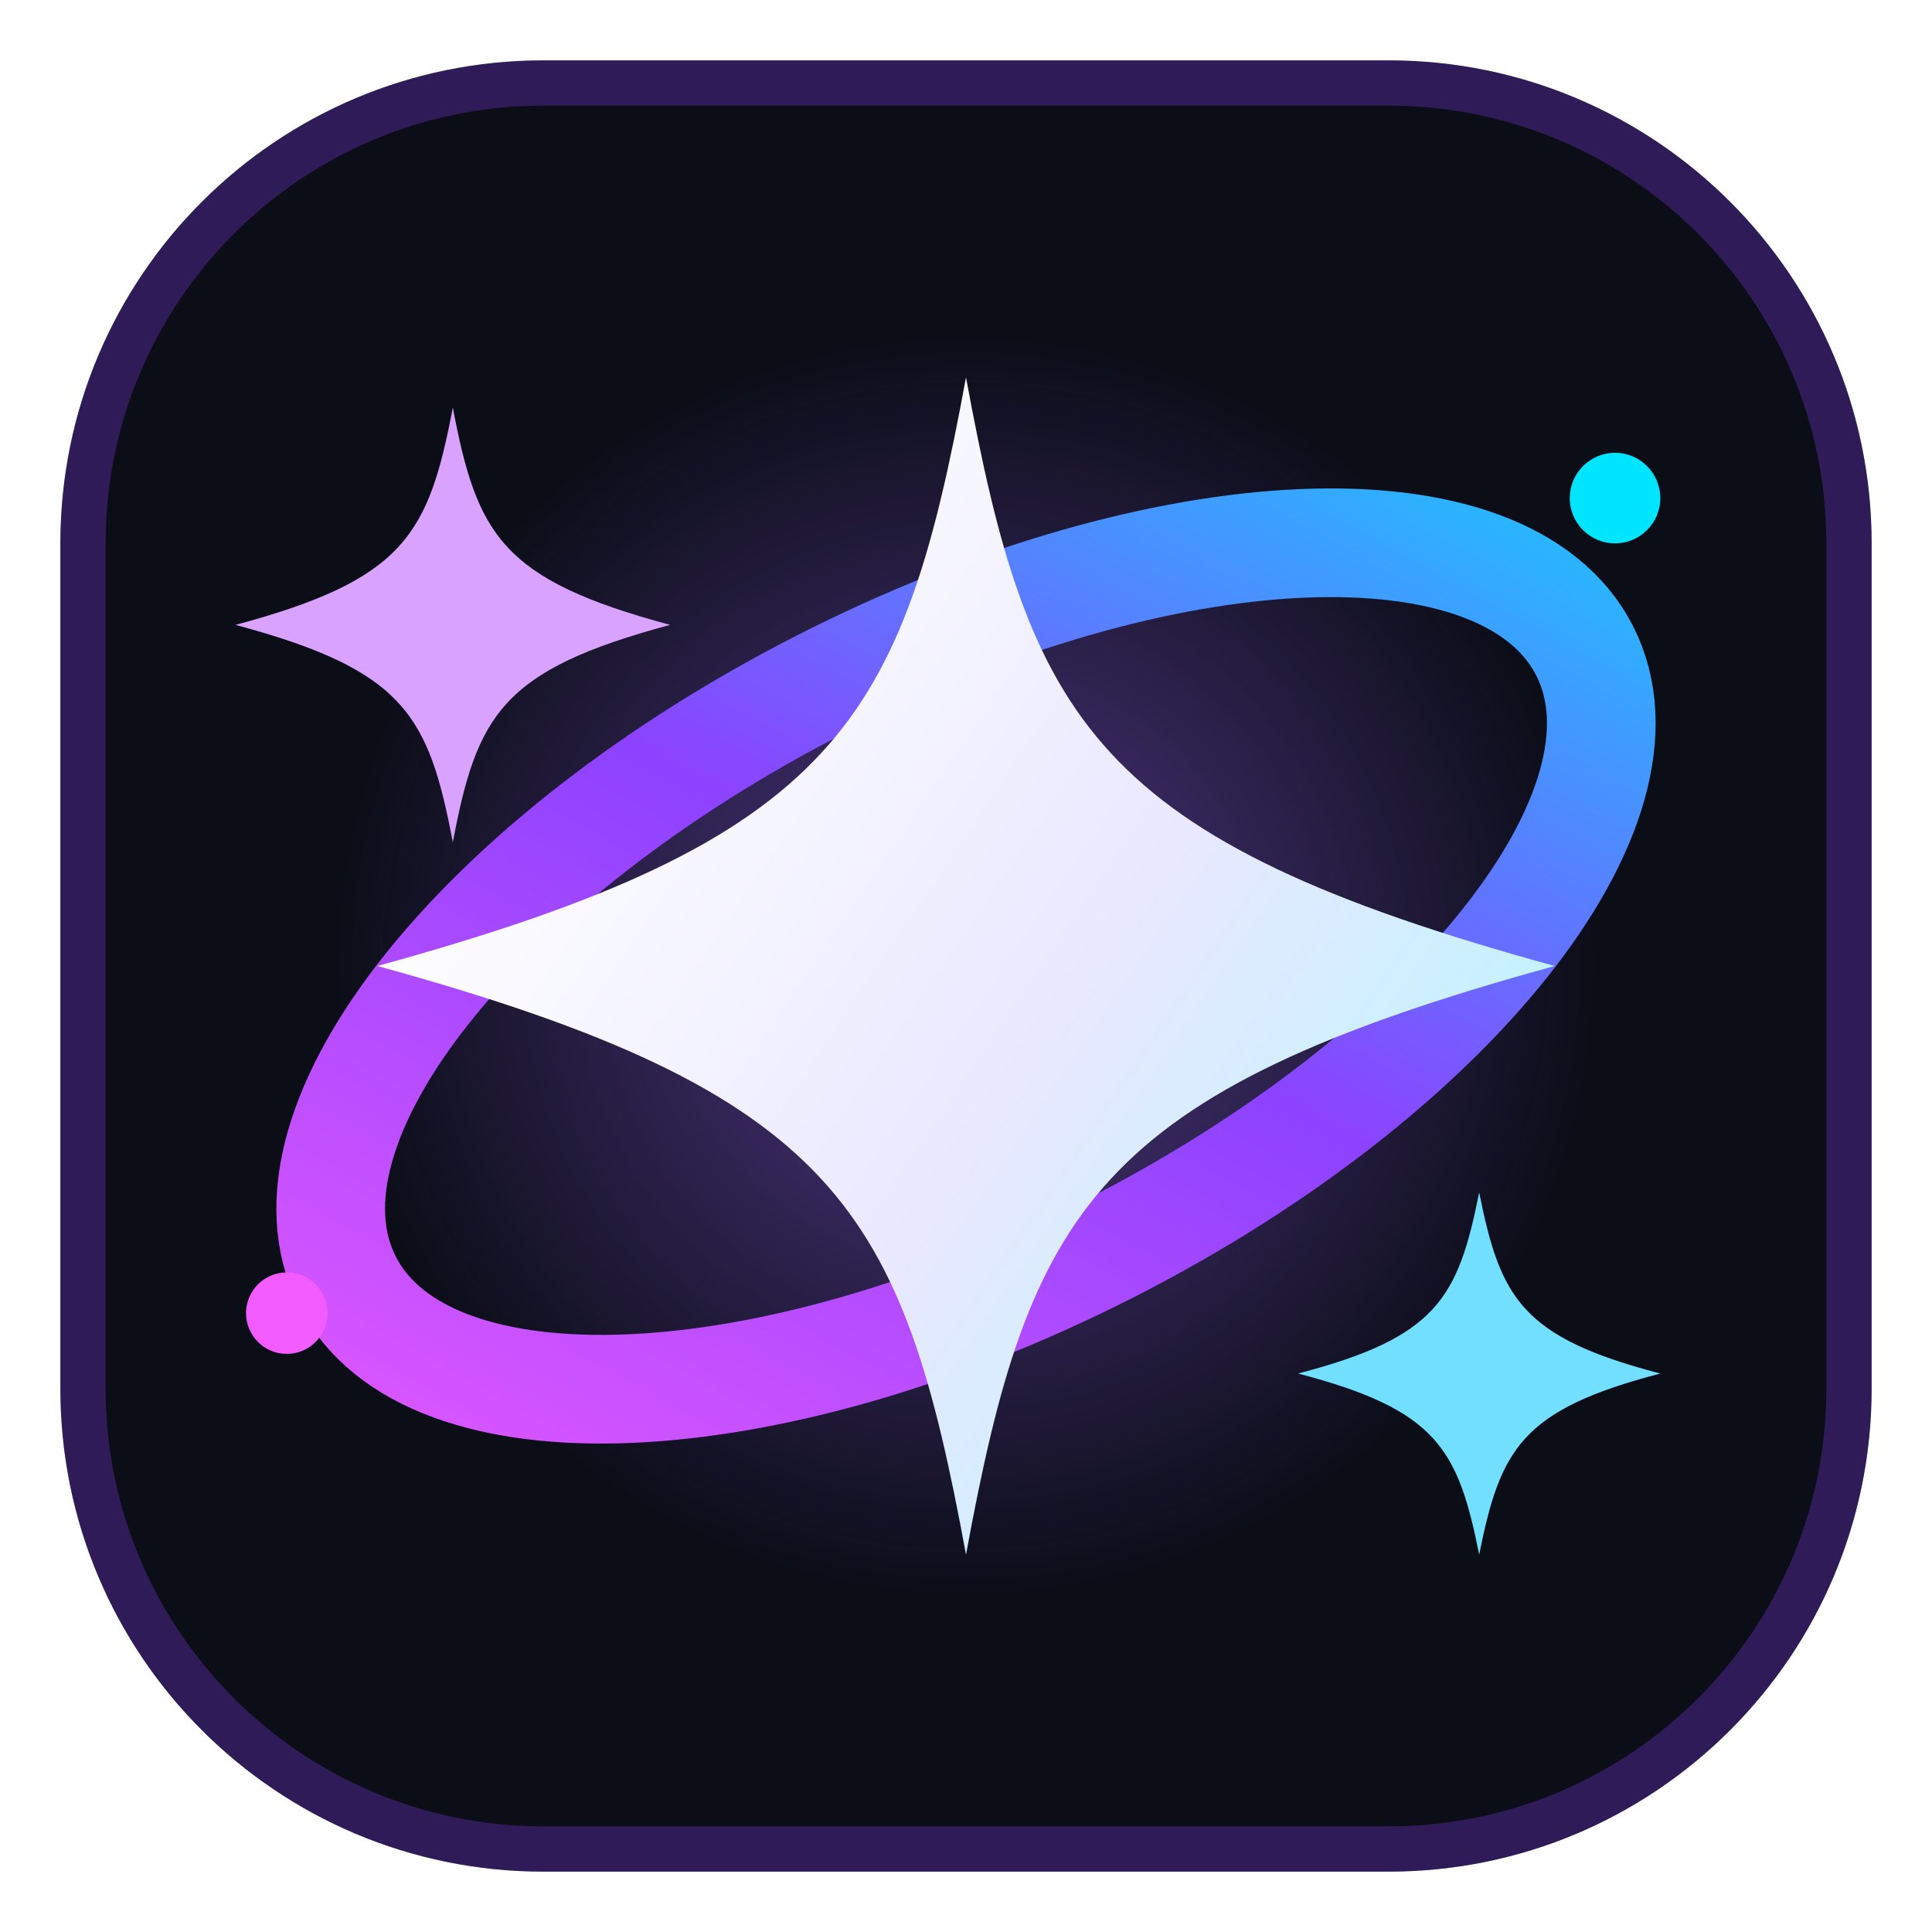
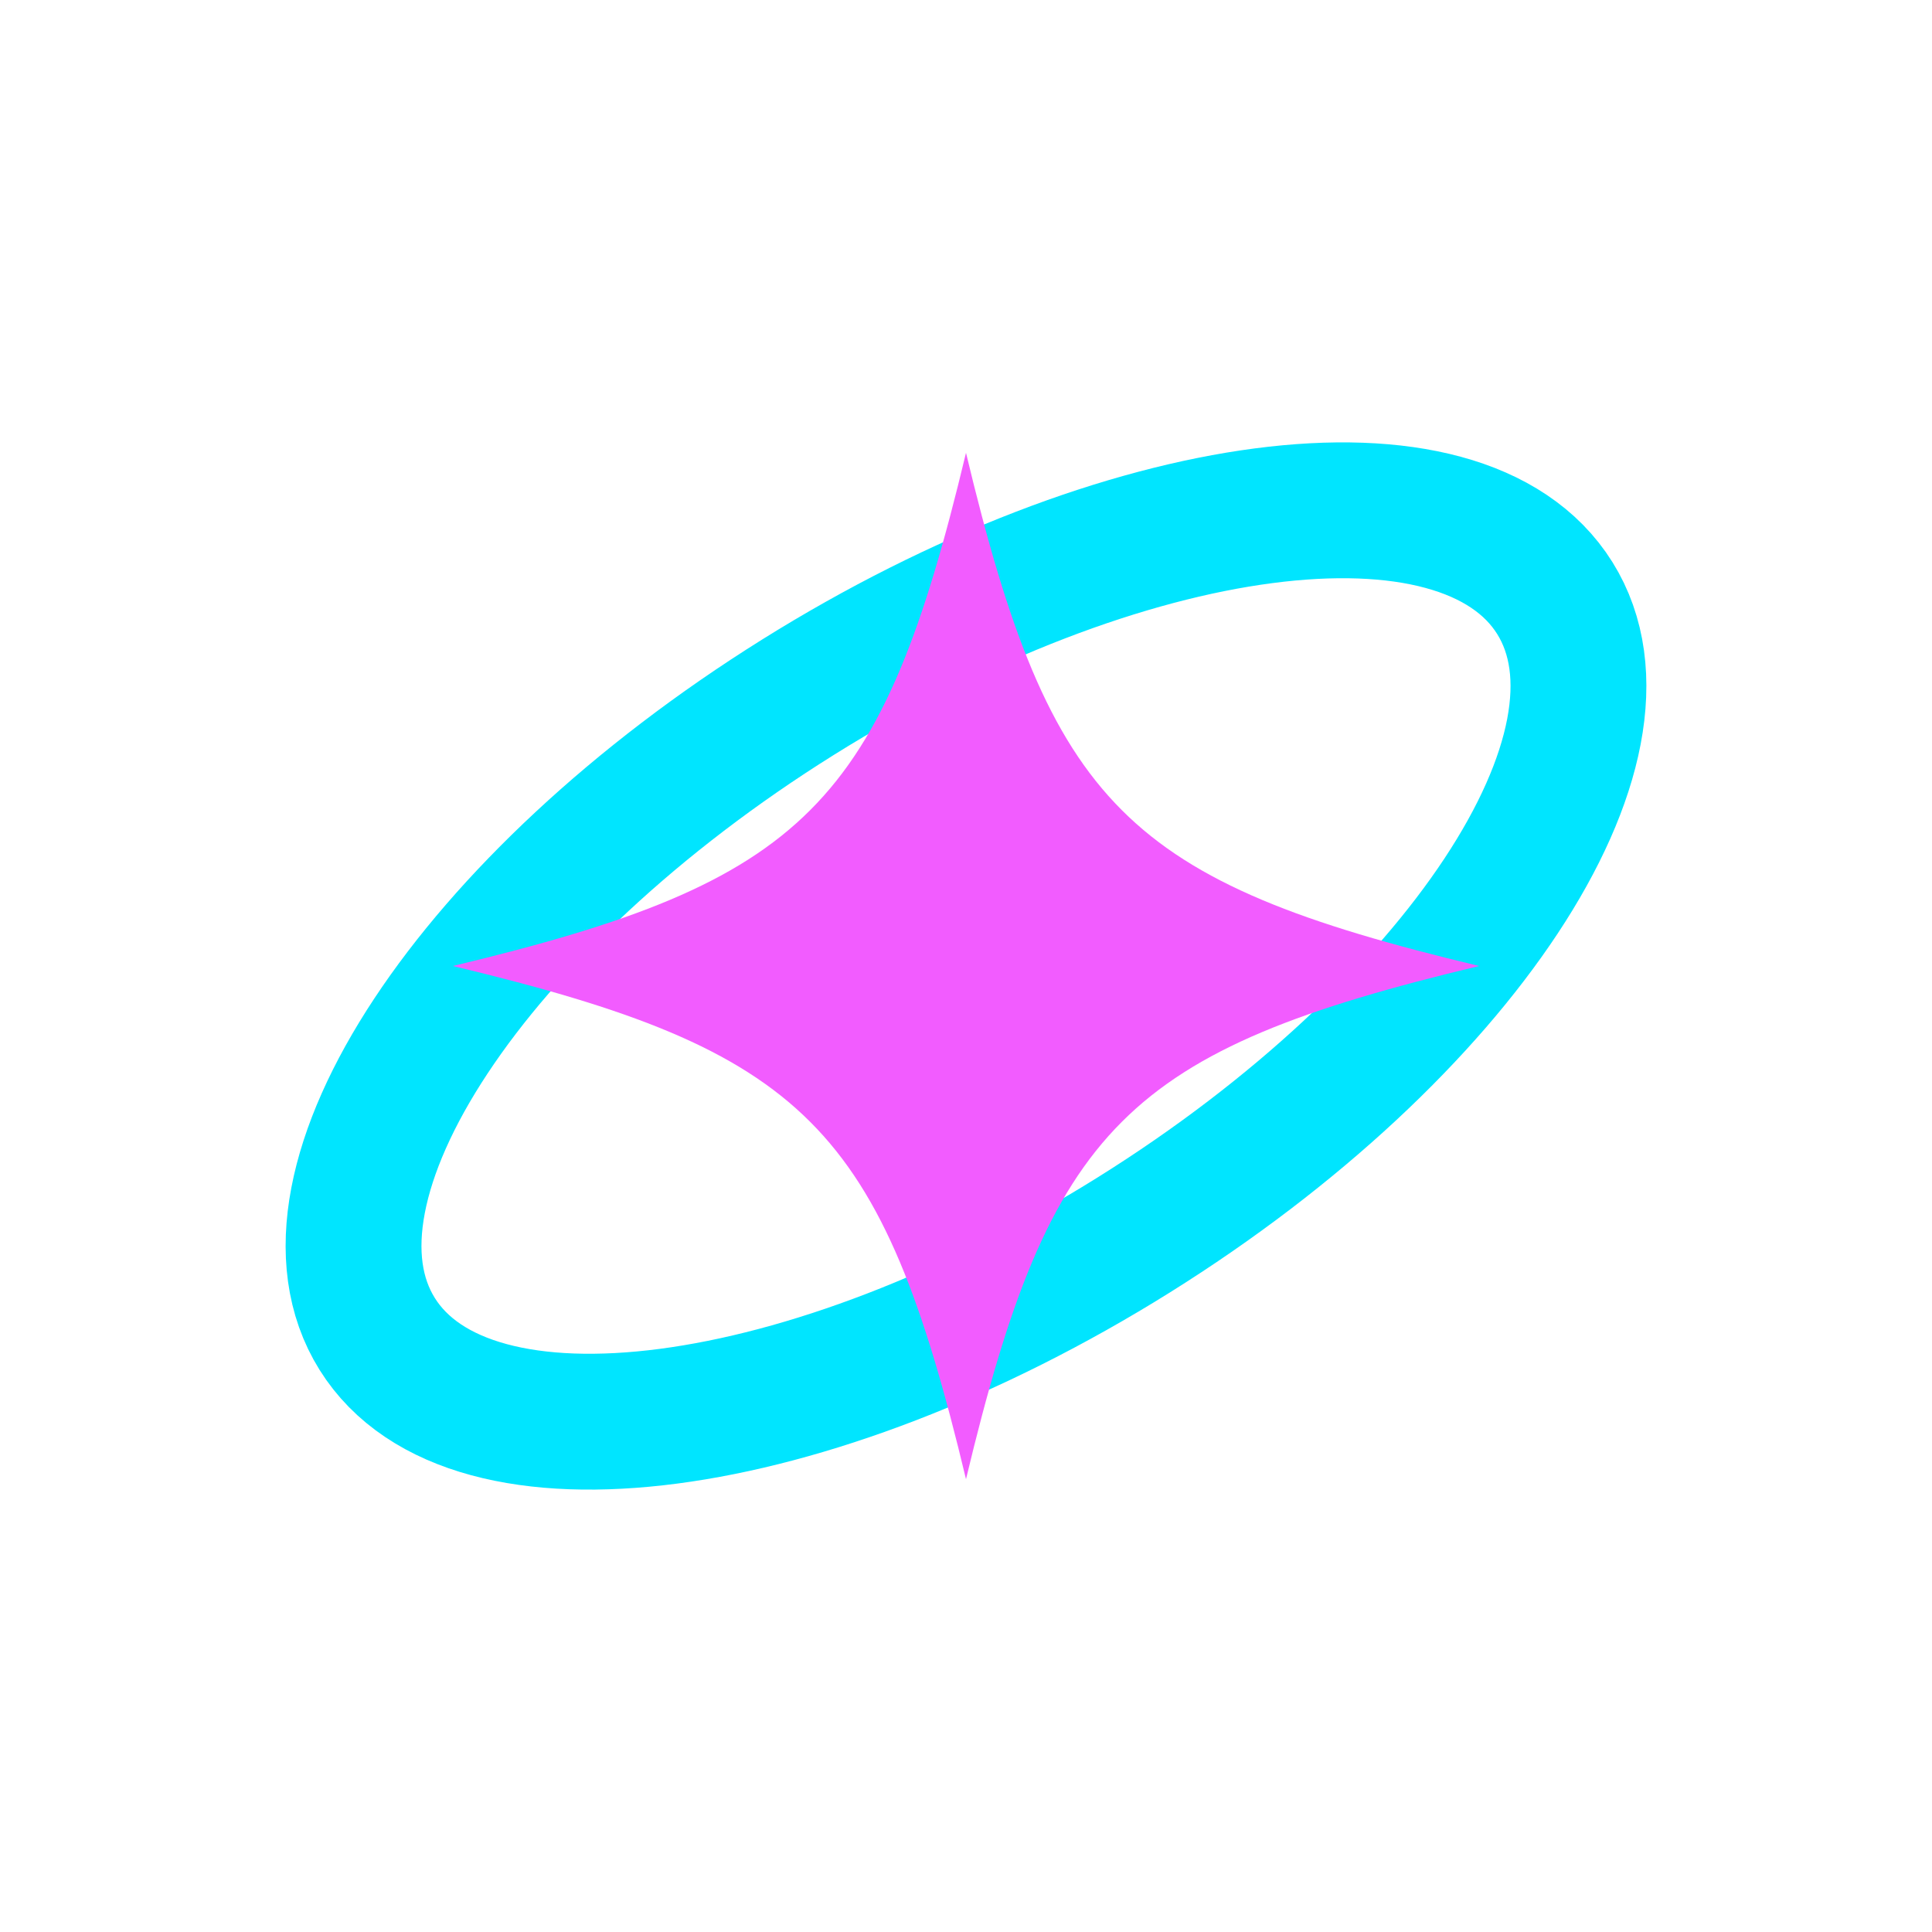
- <svg xmlns="http://www.w3.org/2000/svg" viewBox="0 0 64 64">
-   <defs>
-     <linearGradient id="orbit" x1="7" y1="49" x2="57" y2="15" gradientUnits="userSpaceOnUse">
-       <stop offset="0" stop-color="#F25CFF" />
-       <stop offset=".52" stop-color="#8C42FF" />
-       <stop offset="1" stop-color="#00E5FF" />
-     </linearGradient>
-     <linearGradient id="star" x1="18" y1="22" x2="49" y2="43" gradientUnits="userSpaceOnUse">
-       <stop offset="0" stop-color="#FFFFFF" />
-       <stop offset=".55" stop-color="#E9E8FF" />
-       <stop offset="1" stop-color="#B9F5FF" />
-     </linearGradient>
-     <radialGradient id="aura">
-       <stop offset="0" stop-color="#9B65FF" stop-opacity=".48" />
-       <stop offset="1" stop-color="#9B65FF" stop-opacity="0" />
-     </radialGradient>
-   </defs>
-   <rect x="2" y="2" width="60" height="60" rx="16" fill="#0B0D17" />
-   <rect x="2.75" y="2.75" width="58.5" height="58.5" rx="15.25" fill="none" stroke="#8C42FF" stroke-opacity=".28" stroke-width="1.5" />
-   <circle cx="32" cy="32" r="21" fill="url(#aura)" />
-   <ellipse cx="32" cy="32" rx="23" ry="10.5" transform="rotate(-27 32 32)" fill="none" stroke="url(#orbit)" stroke-width="3.6" stroke-linecap="round" />
-   <path d="M32 12.5c2.1 11.4 4.2 15.3 19.5 19.5C36.2 36.2 34.1 40.1 32 51.5 29.9 40.1 27.8 36.2 12.5 32 27.8 27.8 29.9 23.9 32 12.5Z" fill="url(#star)" />
-   <path d="M15 13.5c.8 4.2 1.6 5.7 7.2 7.2-5.6 1.5-6.4 3-7.2 7.2-.8-4.2-1.6-5.7-7.2-7.2 5.6-1.5 6.4-3 7.2-7.2Z" fill="#D9A2FF" />
-   <path d="M49 39.5c.7 3.5 1.4 4.8 6 6-4.6 1.2-5.3 2.5-6 6-.7-3.5-1.4-4.8-6-6 4.6-1.2 5.3-2.5 6-6Z" fill="#73DFFF" />
-   <circle cx="53.5" cy="16.5" r="1.5" fill="#00E5FF" />
-   <circle cx="9.5" cy="43.5" r="1.35" fill="#F25CFF" />
+ <svg xmlns="http://www.w3.org/2000/svg" viewBox="0 0 64 64" role="img">
+   <ellipse cx="32" cy="32" rx="23" ry="10.5" transform="rotate(-32 32 32)" fill="none" stroke="#00E5FF" stroke-width="4.5" stroke-linecap="round" />
+   <path d="M32 15 C34.8 26.7 37.3 29.2 49 32 C37.3 34.8 34.8 37.3 32 49 C29.2 37.3 26.7 34.8 15 32 C26.7 29.2 29.2 26.7 32 15Z" fill="#F25CFF" />
</svg>
